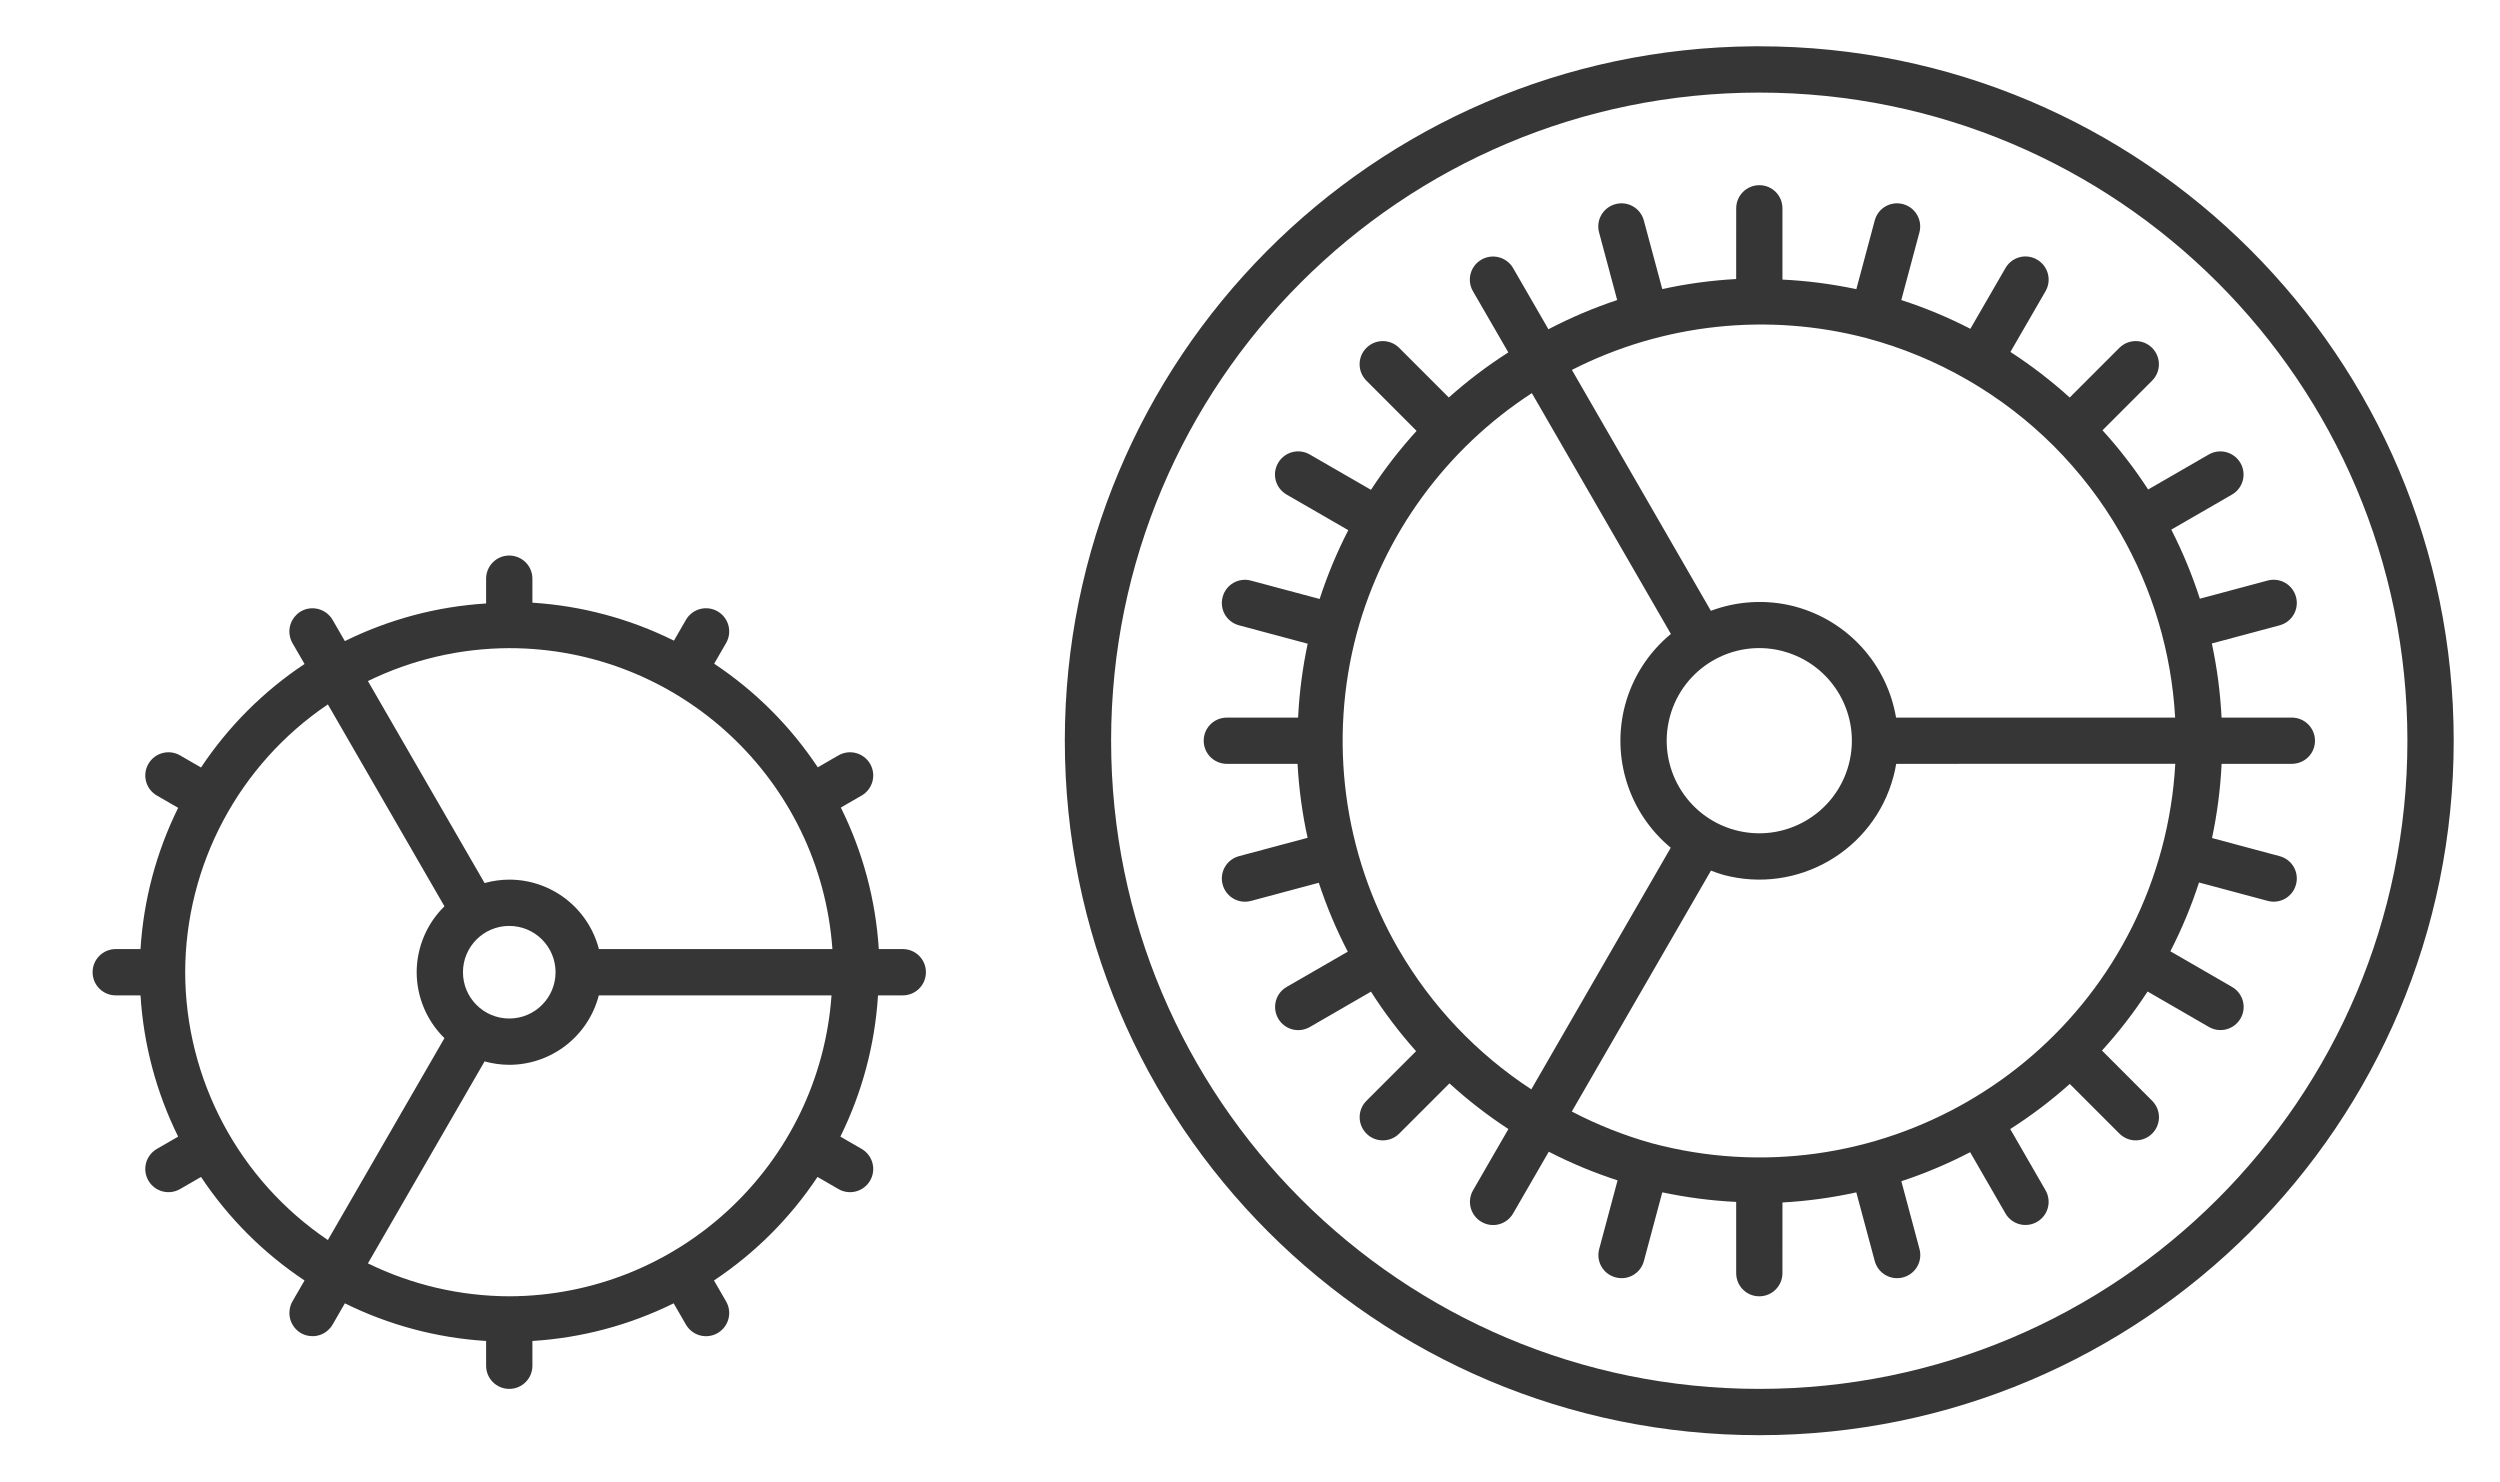
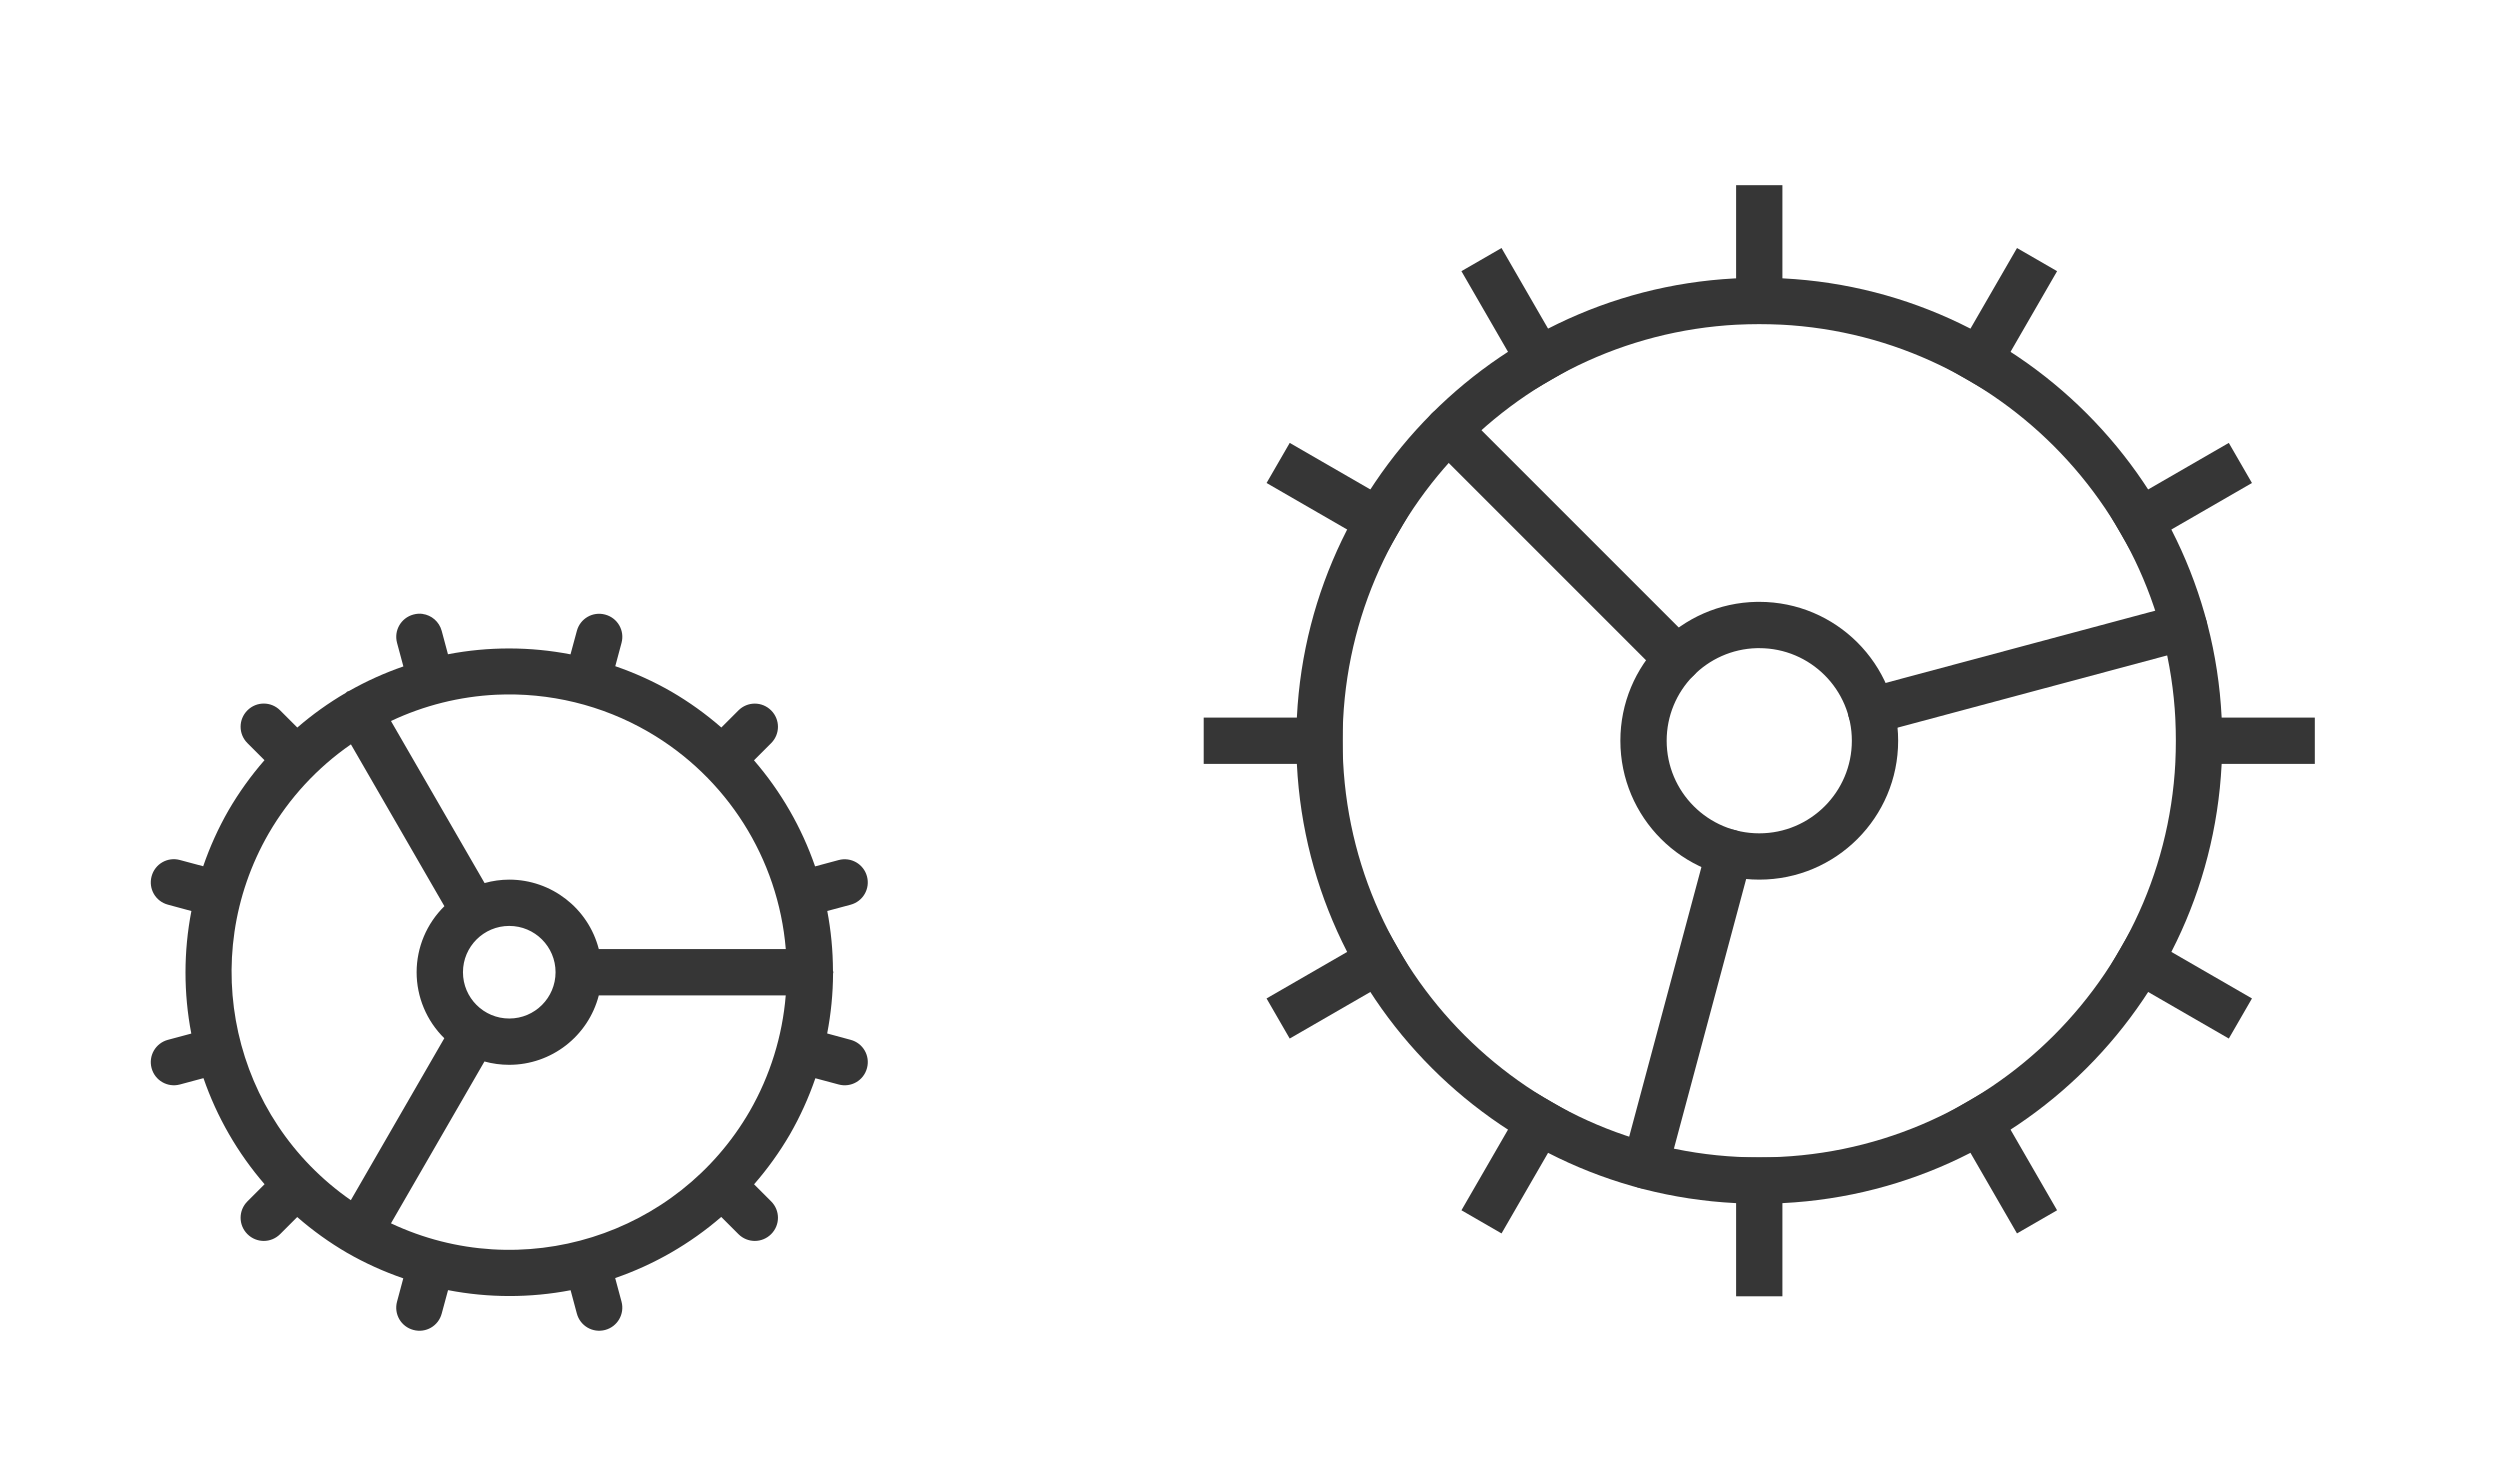
<svg xmlns="http://www.w3.org/2000/svg" width="54" height="32" version="1.1" id="svg80">
  <defs id="defs3">
    <style id="current-color-scheme" type="text/css">.ColorScheme-Text { color:#363636; }</style>
  </defs>
  <g id="applications-other">
    <rect x="22" width="32" height="32" opacity="0" id="rect5" />
-     <path class="ColorScheme-Text" d="m37.887 1a15 15 0 0 0-14.887 15 15 15 0 0 0 15 15 15 15 0 0 0 15-15 15 15 0 0 0-15-15 15 15 0 0 0-0.113 0zm0.113 1a14 14 0 0 1 14 14 14 14 0 0 1-14 14 14 14 0 0 1-14-14 14 14 0 0 1 14-14z" fill="currentColor" id="path7" />
-     <path id="path9" d="m 41.106,4.409 c -0.268,-0.072 -0.541,0.086 -0.612,0.354 l -0.397,1.483 a 10,10 0 0 0 -1.596,-0.207 l -1.72e-4,-1.539 c 0,-0.277 -0.222,-0.5 -0.499,-0.5 -0.277,10e-8 -0.5,0.224 -0.5,0.501 l -5.69e-4,1.526 A 10,10 0 0 0 35.905,6.244 L 35.507,4.763 C 35.435,4.495 35.162,4.337 34.894,4.409 34.627,4.48 34.468,4.754 34.54,5.021 l 0.391,1.46 A 10,10 0 0 0 33.446,7.112 L 32.684,5.792 C 32.545,5.552 32.239,5.47 31.999,5.608 31.759,5.747 31.677,6.051 31.816,6.291 L 32.58,7.612 A 10,10 0 0 0 31.294,8.586 L 30.222,7.514 c -0.196,-0.196 -0.512,-0.195 -0.708,4.108e-4 -0.196,0.196 -0.195,0.512 4.11e-4,0.708 l 1.084,1.085 A 10,10 0 0 0 29.613,10.58 L 28.291,9.817 c -0.24,-0.139 -0.545,-0.057 -0.684,0.183 -0.139,0.24 -0.057,0.543 0.183,0.682 l 1.333,0.77 a 10,10 0 0 0 -0.619,1.486 l -1.483,-0.397 c -0.268,-0.072 -0.541,0.086 -0.612,0.354 -0.072,0.268 0.086,0.541 0.354,0.612 l 1.483,0.397 a 10,10 0 0 0 -0.207,1.596 l -1.539,1.72e-4 c -0.277,0 -0.5,0.222 -0.5,0.499 1e-6,0.277 0.224,0.5 0.501,0.5 l 1.526,5.69e-4 a 10,10 0 0 0 0.217,1.597 l -1.481,0.396 c -0.268,0.072 -0.426,0.345 -0.354,0.613 0.072,0.268 0.345,0.426 0.613,0.354 l 1.464,-0.392 a 10,10 0 0 0 0.626,1.488 l -1.32,0.762 c -0.24,0.138 -0.321,0.443 -0.183,0.683 0.139,0.24 0.443,0.321 0.683,0.183 l 1.321,-0.764 a 10,10 0 0 0 0.974,1.286 l -1.072,1.072 c -0.196,0.196 -0.195,0.512 4.11e-4,0.708 0.196,0.196 0.512,0.195 0.708,-4.11e-4 l 1.085,-1.084 a 10,10 0 0 0 1.273,0.986 l -0.763,1.322 c -0.139,0.24 -0.057,0.545 0.183,0.684 0.24,0.139 0.543,0.057 0.682,-0.183 l 0.77,-1.333 a 10,10 0 0 0 1.486,0.619 l -0.397,1.483 c -0.072,0.268 0.086,0.541 0.354,0.612 0.268,0.072 0.541,-0.086 0.612,-0.354 l 0.397,-1.483 a 10,10 0 0 0 1.596,0.207 l 1.72e-4,1.539 c 0,0.277 0.222,0.5 0.499,0.5 0.277,-1e-6 0.5,-0.224 0.5,-0.501 l 5.69e-4,-1.526 a 10,10 0 0 0 1.595,-0.218 l 0.398,1.482 c 0.072,0.268 0.345,0.426 0.613,0.354 0.268,-0.072 0.426,-0.345 0.354,-0.613 l -0.392,-1.464 a 10,10 0 0 0 1.486,-0.627 l 0.762,1.322 c 0.138,0.24 0.443,0.321 0.683,0.183 0.24,-0.138 0.321,-0.443 0.183,-0.683 l -0.762,-1.322 a 10,10 0 0 0 1.286,-0.974 l 1.072,1.072 c 0.196,0.196 0.512,0.195 0.708,-4.11e-4 0.196,-0.196 0.195,-0.512 -4.11e-4,-0.708 l -1.084,-1.085 a 10,10 0 0 0 0.985,-1.275 l 1.324,0.765 c 0.24,0.139 0.545,0.057 0.684,-0.183 0.139,-0.24 0.055,-0.544 -0.185,-0.682 l -1.331,-0.769 a 10,10 0 0 0 0.619,-1.486 l 1.483,0.397 c 0.268,0.072 0.541,-0.086 0.612,-0.354 0.072,-0.268 -0.086,-0.541 -0.354,-0.612 l -1.46,-0.391 a 10,10 0 0 0 0.207,-1.603 l 1.517,-7.3e-5 c 0.277,0 0.5,-0.222 0.5,-0.499 -10e-7,-0.277 -0.224,-0.5 -0.501,-0.5 l -1.517,7.2e-5 a 10,10 0 0 0 -0.21,-1.601 l 1.464,-0.392 c 0.268,-0.072 0.426,-0.345 0.354,-0.613 -0.072,-0.268 -0.345,-0.426 -0.613,-0.354 l -1.464,0.392 a 10,10 0 0 0 -0.617,-1.492 l 1.311,-0.757 c 0.24,-0.139 0.321,-0.443 0.183,-0.683 C 48.253,9.761 47.948,9.679 47.708,9.818 L 46.4,10.573 A 10,10 0 0 0 45.414,9.294 l 1.072,-1.072 c 0.196,-0.196 0.195,-0.512 -4.11e-4,-0.708 -0.196,-0.196 -0.512,-0.195 -0.708,4.107e-4 l -1.072,1.072 A 10,10 0 0 0 43.425,7.602 l 0.758,-1.311 c 0.139,-0.24 0.057,-0.545 -0.183,-0.684 -0.24,-0.139 -0.543,-0.057 -0.682,0.183 L 42.56,7.102 A 10,10 0 0 0 41.068,6.481 L 41.459,5.021 C 41.531,4.754 41.373,4.481 41.106,4.409 Z m -0.786,2.895 c 0.003,9.182e-4 0.006,0.002 0.009,0.003 a 9,9 0 0 1 2.169,0.899 9,9 0 0 1 1.865,1.43 9,9 0 0 1 1.429,1.865 9,9 0 0 1 1.191,3.999 l -6.028,4.59e-4 a 3,3 0 0 0 -2.18,-2.398 3,3 0 0 0 -0.049,-0.013 3,3 0 0 0 -1.771,0.104 L 33.953,7.99 a 9,9 0 0 1 6.367,-0.686 z m -7.233,1.186 3.004,5.203 a 3,3 0 0 0 -0.988,1.531 3,3 0 0 0 0.985,3.087 l -3.012,5.219 a 9,9 0 0 1 -2.864,-3.022 9,9 0 0 1 -0.004,-0.007 c -2.52e-4,-4.35e-4 -0.002,-7.1e-5 -0.002,-5.05e-4 a 9,9 0 0 1 -0.004,-0.007 9,9 0 0 1 -0.894,-6.821 9,9 0 0 1 3.78,-5.181 z m 5.384,5.565 a 2,2 0 0 1 0.047,0.013 2,2 0 0 1 1.414,2.449 2,2 0 0 1 -2.449,1.414 2,2 0 0 1 -1.414,-2.449 2,2 0 0 1 2.402,-1.427 z m 8.515,2.443 a 9,9 0 0 1 -0.292,1.83 9,9 0 0 1 -11.023,6.364 9,9 0 0 1 -1.72,-0.683 l 3.006,-5.204 a 3,3 0 0 0 0.267,0.092 3,3 0 0 0 3.674,-2.121 3,3 0 0 0 0.06,-0.277 z" class="ColorScheme-Text" fill="currentColor" />
-   </g>
-   <g id="16-16-applications-other" transform="translate(4.628,4.628)">
-     <path d="m -20.628,11.372 v 16 h 16 v -16 z" fill="none" stroke-width="0.727" id="path75" />
-     <path class="ColorScheme-Text" d="m -14.501,11.632 c -0.064,-0.009 -0.13,-0.004 -0.197,0.014 -0.268,0.072 -0.425,0.344 -0.354,0.611 l 0.137,0.51 a 7,7 0 0 0 -1.172,0.529 c -0.013,0.006 -0.028,0.006 -0.041,0.014 -0.013,0.008 -0.021,0.021 -0.033,0.029 a 7,7 0 0 0 -1.045,0.748 L -17.577,13.716 c -0.196,-0.196 -0.511,-0.196 -0.707,0 -0.196,0.196 -0.196,0.511 0,0.707 l 0.369,0.369 a 7,7 0 0 0 -0.775,1.08 7,7 0 0 0 -0.549,1.211 L -19.743,16.948 c -0.268,-0.072 -0.54,0.086 -0.611,0.354 -0.072,0.268 0.086,0.54 0.354,0.611 l 0.506,0.137 a 7,7 0 0 0 -0.002,2.647 l -0.504,0.135 c -0.268,0.072 -0.425,0.344 -0.354,0.611 0.072,0.268 0.344,0.425 0.611,0.354 l 0.51,-0.137 a 7,7 0 0 0 1.32,2.291 l -0.371,0.371 c -0.196,0.196 -0.196,0.511 0,0.707 0.196,0.196 0.511,0.196 0.707,0 l 0.369,-0.369 a 7,7 0 0 0 1.08,0.775 7,7 0 0 0 1.211,0.549 l -0.135,0.504 c -0.072,0.268 0.086,0.54 0.354,0.611 0.268,0.072 0.54,-0.086 0.611,-0.354 l 0.137,-0.506 a 7,7 0 0 0 2.647,0.002 l 0.135,0.504 c 0.072,0.268 0.344,0.425 0.611,0.354 0.268,-0.072 0.425,-0.344 0.354,-0.611 l -0.137,-0.51 a 7,7 0 0 0 2.291,-1.32 l 0.371,0.371 c 0.196,0.196 0.511,0.196 0.707,0 0.196,-0.196 0.196,-0.511 0,-0.707 l -0.369,-0.369 a 7,7 0 0 0 0.775,-1.08 7,7 0 0 0 0.549,-1.211 l 0.504,0.135 c 0.268,0.072 0.54,-0.086 0.611,-0.354 0.072,-0.268 -0.086,-0.54 -0.354,-0.611 l -0.506,-0.137 a 7,7 0 0 0 0.127,-1.295 c 5.42e-4,-0.01 0.006,-0.018 0.006,-0.027 0,-0.013 -0.007,-0.023 -0.008,-0.035 a 7,7 0 0 0 -0.123,-1.289 l 0.504,-0.135 c 0.268,-0.072 0.425,-0.344 0.354,-0.611 -0.072,-0.268 -0.344,-0.425 -0.611,-0.354 l -0.51,0.137 a 7,7 0 0 0 -1.32,-2.291 l 0.371,-0.371 c 0.196,-0.196 0.196,-0.511 0,-0.707 -0.196,-0.196 -0.511,-0.196 -0.707,0 l -0.369,0.369 a 7,7 0 0 0 -1.08,-0.775 7,7 0 0 0 -1.211,-0.549 l 0.135,-0.504 c 0.072,-0.268 -0.086,-0.54 -0.354,-0.611 -0.268,-0.072 -0.54,0.086 -0.611,0.353 l -0.137,0.506 a 7,7 0 0 0 -2.647,-0.002 l -0.135,-0.504 c -0.054,-0.201 -0.221,-0.341 -0.414,-0.367 z m 1.59,1.746 a 6,6 0 0 1 3.283,0.799 6,6 0 0 1 2.973,4.695 h -4.039 a 2,2 0 0 0 -1.934,-1.5 2,2 0 0 0 -0.533,0.074 l -2.022,-3.5 a 6,6 0 0 1 2.272,-0.568 z m -3.137,1.072 2.019,3.496 a 2,2 0 0 0 -0.6,1.426 2,2 0 0 0 0.598,1.426 l -2.019,3.498 a 6,6 0 0 1 -1.773,-7.924 6,6 0 0 1 1.775,-1.922 z m 3.42,3.922 a 1,1 0 0 1 1,1 1,1 0 0 1 -1,1 1,1 0 0 1 -1,-1 1,1 0 0 1 1,-1 z m 1.935,1.5 h 4.037 a 6,6 0 0 1 -0.777,2.5 6,6 0 0 1 -7.75,2.424 l 2.019,-3.496 a 2,2 0 0 0 0.535,0.072 2,2 0 0 0 1.935,-1.5 z" fill="currentColor" id="path77" />
+     <g class="ColorScheme-Text" fill="currentColor" id="g67">
+       <path d="m37.98 6a10 10 0 0 0-9.98 10 10 10 0 0 0 10 10 10 10 0 0 0 10-10 10 10 0 0 0-10-10 10 10 0 0 0-0.02 0zm0.01 1a9 9 0 0 1 0.01 0 9 9 0 0 1 9 9 9 9 0 0 1-9 9 9 9 0 0 1-9-9 9 9 0 0 1 8.99-9z" id="path9" />
+       <path d="m37.949 13a3 3 0 0 0-2.949 3 3 3 0 0 0 3 3 3 3 0 0 0 3-3 3 3 0 0 0-3-3 3 3 0 0 0-0.051 0zm0.002 1a2 2 0 0 1 0.049 0 2 2 0 0 1 2 2 2 2 0 0 1-2 2 2 2 0 0 1-2-2 2 2 0 0 1 1.951-2z" id="path11" />
+       <rect transform="rotate(-15)" x="34.564" y="24.79" width="8" height="1" rx=".5" ry=".5" id="rect13" />
+       <rect transform="rotate(-75)" x="-15.62" y="40.346" width="8" height="1" rx=".5" ry=".5" id="rect15" />
+       <rect transform="rotate(225)" x="-36.184" y="15.056" width="8" height="1" rx=".5" ry=".5" id="rect17" />
+       <rect transform="rotate(30)" x="40.409" y="-17.144" width="1" height="3" rx=".5" ry="0" id="rect23" />
+       <rect transform="rotate(30)" x="40.409" y="3.856" width="1" height="3" rx=".5" ry="0" id="rect25" />
+       <rect transform="rotate(60)" x="32.356" y="-36.909" width="1" height="3" rx=".5" ry="0" id="rect31" />
+       <rect transform="rotate(60)" x="32.356" y="-15.909" width="1" height="3" rx=".5" ry="0" id="rect33" />
+       <rect transform="rotate(90)" x="15.5" y="-50" width="1" height="3" rx=".5" ry="0" id="rect39" />
+       <rect transform="rotate(90)" x="15.5" y="-29" width="1" height="3" rx=".5" ry="0" id="rect41" />
+       <rect transform="rotate(120)" x="-5.644" y="-52.909" width="1" height="3" rx=".5" ry="0" id="rect47" />
+       <rect transform="rotate(120)" x="-5.644" y="-31.909" width="1" height="3" rx=".5" ry="0" id="rect49" />
+       <rect transform="rotate(150)" x="-25.409" y="-44.856" width="1" height="3" rx=".5" ry="0" id="rect55" />
+       <rect transform="rotate(150)" x="-25.409" y="-23.856" width="1" height="3" rx=".5" ry="0" id="rect57" />
+       <rect transform="scale(-1)" x="-38.5" y="-28" width="1" height="3" rx=".5" ry="0" id="rect63" />
+       <rect transform="scale(-1)" x="-38.5" y="-7" width="1" height="3" rx=".5" ry="0" id="rect65" />
+     </g>
  </g>
  <g id="22-22-applications-other">
-     <rect id="rect2316" width="22" height="22" x="0" y="10" rx="0" ry="0" style="fill:none" />
-     <path id="path947" d="M 10.975 12 C 10.71 12.013 10.5 12.232 10.5 12.5 L 10.5 13.035 A 8 8 0 0 0 7.449 13.848 L 7.184 13.389 C 7.114 13.269 7.002 13.189 6.879 13.156 C 6.878 13.156 6.876 13.155 6.875 13.154 C 6.872 13.154 6.87 13.153 6.867 13.152 C 6.863 13.151 6.859 13.151 6.855 13.15 C 6.778 13.134 6.696 13.134 6.617 13.156 C 6.617 13.156 6.615 13.156 6.615 13.156 C 6.613 13.157 6.611 13.158 6.609 13.158 C 6.572 13.169 6.535 13.185 6.5 13.205 C 6.474 13.22 6.45 13.237 6.428 13.256 C 6.425 13.259 6.421 13.263 6.418 13.266 C 6.416 13.267 6.414 13.27 6.412 13.271 C 6.392 13.29 6.374 13.309 6.357 13.33 C 6.356 13.332 6.353 13.334 6.352 13.336 C 6.352 13.336 6.352 13.338 6.352 13.338 C 6.35 13.34 6.349 13.342 6.348 13.344 C 6.277 13.44 6.243 13.557 6.252 13.676 C 6.253 13.691 6.255 13.706 6.258 13.721 C 6.267 13.778 6.285 13.835 6.316 13.889 L 6.578 14.342 A 8 8 0 0 0 4.342 16.578 L 3.889 16.316 C 3.649 16.178 3.344 16.26 3.205 16.5 C 3.067 16.74 3.149 17.045 3.389 17.184 L 3.848 17.449 A 8 8 0 0 0 3.035 20.5 L 2.5 20.5 C 2.223 20.5 2 20.723 2 21 C 2 21.277 2.223 21.5 2.5 21.5 L 3.035 21.5 A 8 8 0 0 0 3.848 24.551 L 3.389 24.816 C 3.149 24.955 3.067 25.26 3.205 25.5 C 3.344 25.74 3.649 25.822 3.889 25.684 L 4.342 25.422 A 8 8 0 0 0 6.578 27.658 L 6.316 28.111 C 6.285 28.165 6.267 28.222 6.258 28.279 C 6.255 28.297 6.253 28.314 6.252 28.332 C 6.245 28.45 6.28 28.567 6.352 28.662 C 6.352 28.662 6.352 28.664 6.352 28.664 C 6.353 28.666 6.356 28.668 6.357 28.67 C 6.376 28.693 6.396 28.715 6.418 28.734 C 6.418 28.734 6.418 28.736 6.418 28.736 C 6.421 28.739 6.425 28.741 6.428 28.744 C 6.45 28.763 6.474 28.78 6.5 28.795 C 6.552 28.825 6.608 28.844 6.664 28.854 C 6.683 28.857 6.702 28.858 6.721 28.859 C 6.726 28.86 6.731 28.861 6.736 28.861 C 6.753 28.862 6.769 28.862 6.785 28.861 C 6.809 28.86 6.832 28.855 6.855 28.85 C 6.871 28.846 6.887 28.843 6.902 28.838 C 6.956 28.821 7.007 28.794 7.053 28.76 C 7.078 28.74 7.101 28.718 7.123 28.693 C 7.123 28.693 7.125 28.693 7.125 28.693 C 7.13 28.687 7.135 28.68 7.141 28.674 C 7.156 28.654 7.171 28.634 7.184 28.611 L 7.449 28.152 A 8 8 0 0 0 10.5 28.965 L 10.5 29.5 C 10.5 29.777 10.723 30 11 30 C 11.277 30 11.5 29.777 11.5 29.5 L 11.5 28.965 A 8 8 0 0 0 14.551 28.152 L 14.816 28.611 C 14.955 28.851 15.26 28.933 15.5 28.795 C 15.74 28.656 15.822 28.351 15.684 28.111 L 15.422 27.658 A 8 8 0 0 0 17.658 25.422 L 18.111 25.684 C 18.351 25.822 18.656 25.74 18.795 25.5 C 18.933 25.26 18.851 24.955 18.611 24.816 L 18.152 24.551 A 8 8 0 0 0 18.965 21.5 L 19.5 21.5 C 19.777 21.5 20 21.277 20 21 C 20 20.723 19.777 20.5 19.5 20.5 L 18.982 20.5 A 8 8 0 0 0 18.162 17.443 L 18.611 17.184 C 18.851 17.045 18.933 16.74 18.795 16.5 C 18.656 16.26 18.351 16.178 18.111 16.316 L 17.664 16.574 A 8 8 0 0 0 15.426 14.336 L 15.684 13.889 C 15.822 13.649 15.74 13.344 15.5 13.205 C 15.26 13.067 14.955 13.149 14.816 13.389 L 14.557 13.838 A 8 8 0 0 0 11.5 13.018 L 11.5 12.5 C 11.5 12.223 11.277 12 11 12 C 10.991 12 10.983 12 10.975 12 z M 11 14 A 7 7 0 0 1 17.98 20.5 L 12.936 20.5 A 2 2 0 0 0 11 19 A 2 2 0 0 0 10.467 19.074 L 7.947 14.711 A 7 7 0 0 1 11 14 z M 7.082 15.215 L 9.6 19.576 A 2 2 0 0 0 9 21 A 2 2 0 0 0 9.6 22.424 L 7.082 26.785 A 7 7 0 0 1 4 21 A 7 7 0 0 1 7.082 15.215 z M 10.029 19.258 A 2 2 0 0 0 9.986 19.281 A 2 2 0 0 1 10.029 19.258 z M 11 20 A 1 1 0 0 1 12 21 A 1 1 0 0 1 11 22 A 1 1 0 0 1 10 21 A 1 1 0 0 1 11 20 z M 12.934 21.5 L 17.961 21.5 A 7 7 0 0 1 11 28 A 7 7 0 0 1 7.947 27.289 L 10.467 22.926 A 2 2 0 0 0 11 23 A 2 2 0 0 0 12.934 21.5 z M 9.986 22.719 A 2 2 0 0 0 10.029 22.742 A 2 2 0 0 1 9.986 22.719 z " class="ColorScheme-Text" fill="currentColor" />
+     <path d="m0 10v22h22v-22z" fill="none" id="path70" />
+     <path class="ColorScheme-Text" d="m9.127 13.26c-0.064-0.009-0.13-0.004-0.197 0.014-0.268 0.072-0.425 0.344-0.354 0.611l0.137 0.51a7 7 0 0 0-1.172 0.529c-0.013 0.006-0.028 0.006-0.041 0.014-0.013 0.008-0.021 0.021-0.033 0.029a7 7 0 0 0-1.045 0.748l-0.371-0.371c-0.196-0.196-0.511-0.196-0.707 0s-0.196 0.511 0 0.707l0.369 0.369a7 7 0 0 0-0.775 1.08 7 7 0 0 0-0.549 1.211l-0.504-0.135c-0.268-0.072-0.54 0.086-0.611 0.354s0.086 0.54 0.354 0.611l0.506 0.137a7 7 0 0 0-2e-3 2.647l-0.504 0.135c-0.268 0.072-0.425 0.344-0.354 0.611s0.344 0.425 0.611 0.354l0.51-0.137a7 7 0 0 0 1.32 2.291l-0.371 0.371c-0.196 0.196-0.196 0.511 0 0.707s0.511 0.196 0.707 0l0.369-0.369a7 7 0 0 0 1.08 0.775 7 7 0 0 0 1.211 0.549l-0.135 0.504c-0.072 0.268 0.086 0.54 0.354 0.611 0.268 0.072 0.54-0.086 0.611-0.354l0.137-0.506a7 7 0 0 0 2.647 2e-3l0.135 0.504c0.072 0.268 0.344 0.425 0.611 0.354s0.425-0.344 0.354-0.611l-0.137-0.51a7 7 0 0 0 2.291-1.32l0.371 0.371c0.196 0.196 0.511 0.196 0.707 0s0.196-0.511 0-0.707l-0.369-0.369a7 7 0 0 0 0.775-1.08 7 7 0 0 0 0.549-1.211l0.504 0.135c0.268 0.072 0.54-0.086 0.611-0.354 0.072-0.268-0.086-0.54-0.354-0.611l-0.506-0.137a7 7 0 0 0 0.127-1.295c5.42e-4 -0.01 0.006-0.018 0.006-0.027 0-0.013-0.007-0.023-0.008-0.035a7 7 0 0 0-0.123-1.289l0.504-0.135c0.268-0.072 0.425-0.344 0.354-0.611s-0.344-0.425-0.611-0.354l-0.51 0.137a7 7 0 0 0-1.32-2.291l0.371-0.371c0.196-0.196 0.196-0.511 0-0.707s-0.511-0.196-0.707 0l-0.369 0.369a7 7 0 0 0-1.08-0.775 7 7 0 0 0-1.211-0.549l0.135-0.504c0.072-0.268-0.086-0.54-0.354-0.611-0.268-0.072-0.54 0.086-0.611 0.353l-0.137 0.506a7 7 0 0 0-2.647-2e-3l-0.135-0.504c-0.054-0.201-0.221-0.341-0.414-0.367zm1.59 1.746a6 6 0 0 1 3.283 0.799 6 6 0 0 1 2.973 4.695h-4.039a2 2 0 0 0-1.934-1.5 2 2 0 0 0-0.533 0.074l-2.022-3.5a6 6 0 0 1 2.272-0.568zm-3.137 1.072 2.019 3.496a2 2 0 0 0-0.6 1.426 2 2 0 0 0 0.598 1.426l-2.019 3.498a6 6 0 0 1-1.773-7.924 6 6 0 0 1 1.775-1.922zm3.42 3.922a1 1 0 0 1 1 1 1 1 0 0 1-1 1 1 1 0 0 1-1-1 1 1 0 0 1 1-1zm1.935 1.5h4.037a6 6 0 0 1-0.777 2.5 6 6 0 0 1-7.75 2.424l2.019-3.496a2 2 0 0 0 0.535 0.072 2 2 0 0 0 1.935-1.5z" fill="currentColor" id="path72" />
+   </g>
+   <g id="16-16-applications-other" transform="translate(3.6281,1.6279)">
+     <path d="m-20.628 11.372v16h16v-16z" fill="none" stroke-width=".727" id="path75" />
+     <path class="ColorScheme-Text" d="m-14.501 11.632c-0.064-0.009-0.13-0.004-0.197 0.014-0.268 0.072-0.425 0.344-0.354 0.611l0.137 0.51a7 7 0 0 0-1.172 0.529c-0.013 0.006-0.028 0.006-0.041 0.014-0.013 0.008-0.021 0.021-0.033 0.029a7 7 0 0 0-1.045 0.748l-0.371-0.371c-0.196-0.196-0.511-0.196-0.707 0s-0.196 0.511 0 0.707l0.369 0.369a7 7 0 0 0-0.775 1.08 7 7 0 0 0-0.549 1.211l-0.504-0.135c-0.268-0.072-0.54 0.086-0.611 0.354s0.086 0.54 0.354 0.611l0.506 0.137a7 7 0 0 0-2e-3 2.647l-0.504 0.135c-0.268 0.072-0.425 0.344-0.354 0.611s0.344 0.425 0.611 0.354l0.51-0.137a7 7 0 0 0 1.32 2.291l-0.371 0.371c-0.196 0.196-0.196 0.511 0 0.707s0.511 0.196 0.707 0l0.369-0.369a7 7 0 0 0 1.08 0.775 7 7 0 0 0 1.211 0.549l-0.135 0.504c-0.072 0.268 0.086 0.54 0.354 0.611 0.268 0.072 0.54-0.086 0.611-0.354l0.137-0.506a7 7 0 0 0 2.647 2e-3l0.135 0.504c0.072 0.268 0.344 0.425 0.611 0.354s0.425-0.344 0.354-0.611l-0.137-0.51a7 7 0 0 0 2.291-1.32l0.371 0.371c0.196 0.196 0.511 0.196 0.707 0s0.196-0.511 0-0.707l-0.369-0.369a7 7 0 0 0 0.775-1.08 7 7 0 0 0 0.549-1.211l0.504 0.135c0.268 0.072 0.54-0.086 0.611-0.354 0.072-0.268-0.086-0.54-0.354-0.611l-0.506-0.137a7 7 0 0 0 0.127-1.295c5.42e-4 -0.01 0.006-0.018 0.006-0.027 0-0.013-0.007-0.023-0.008-0.035a7 7 0 0 0-0.123-1.289l0.504-0.135c0.268-0.072 0.425-0.344 0.354-0.611s-0.344-0.425-0.611-0.354l-0.51 0.137a7 7 0 0 0-1.32-2.291l0.371-0.371c0.196-0.196 0.196-0.511 0-0.707s-0.511-0.196-0.707 0l-0.369 0.369a7 7 0 0 0-1.08-0.775 7 7 0 0 0-1.211-0.549l0.135-0.504c0.072-0.268-0.086-0.54-0.354-0.611-0.268-0.072-0.54 0.086-0.611 0.353l-0.137 0.506a7 7 0 0 0-2.647-2e-3l-0.135-0.504c-0.054-0.201-0.221-0.341-0.414-0.367zm1.59 1.746a6 6 0 0 1 3.283 0.799 6 6 0 0 1 2.973 4.695h-4.039a2 2 0 0 0-1.934-1.5 2 2 0 0 0-0.533 0.074l-2.022-3.5a6 6 0 0 1 2.272-0.568zm-3.137 1.072 2.019 3.496a2 2 0 0 0-0.6 1.426 2 2 0 0 0 0.598 1.426l-2.019 3.498a6 6 0 0 1-1.773-7.924 6 6 0 0 1 1.775-1.922zm3.42 3.922a1 1 0 0 1 1 1 1 1 0 0 1-1 1 1 1 0 0 1-1-1 1 1 0 0 1 1-1zm1.935 1.5h4.037a6 6 0 0 1-0.777 2.5 6 6 0 0 1-7.75 2.424l2.019-3.496a2 2 0 0 0 0.535 0.072 2 2 0 0 0 1.935-1.5z" fill="currentColor" id="path77" />
  </g>
</svg>
